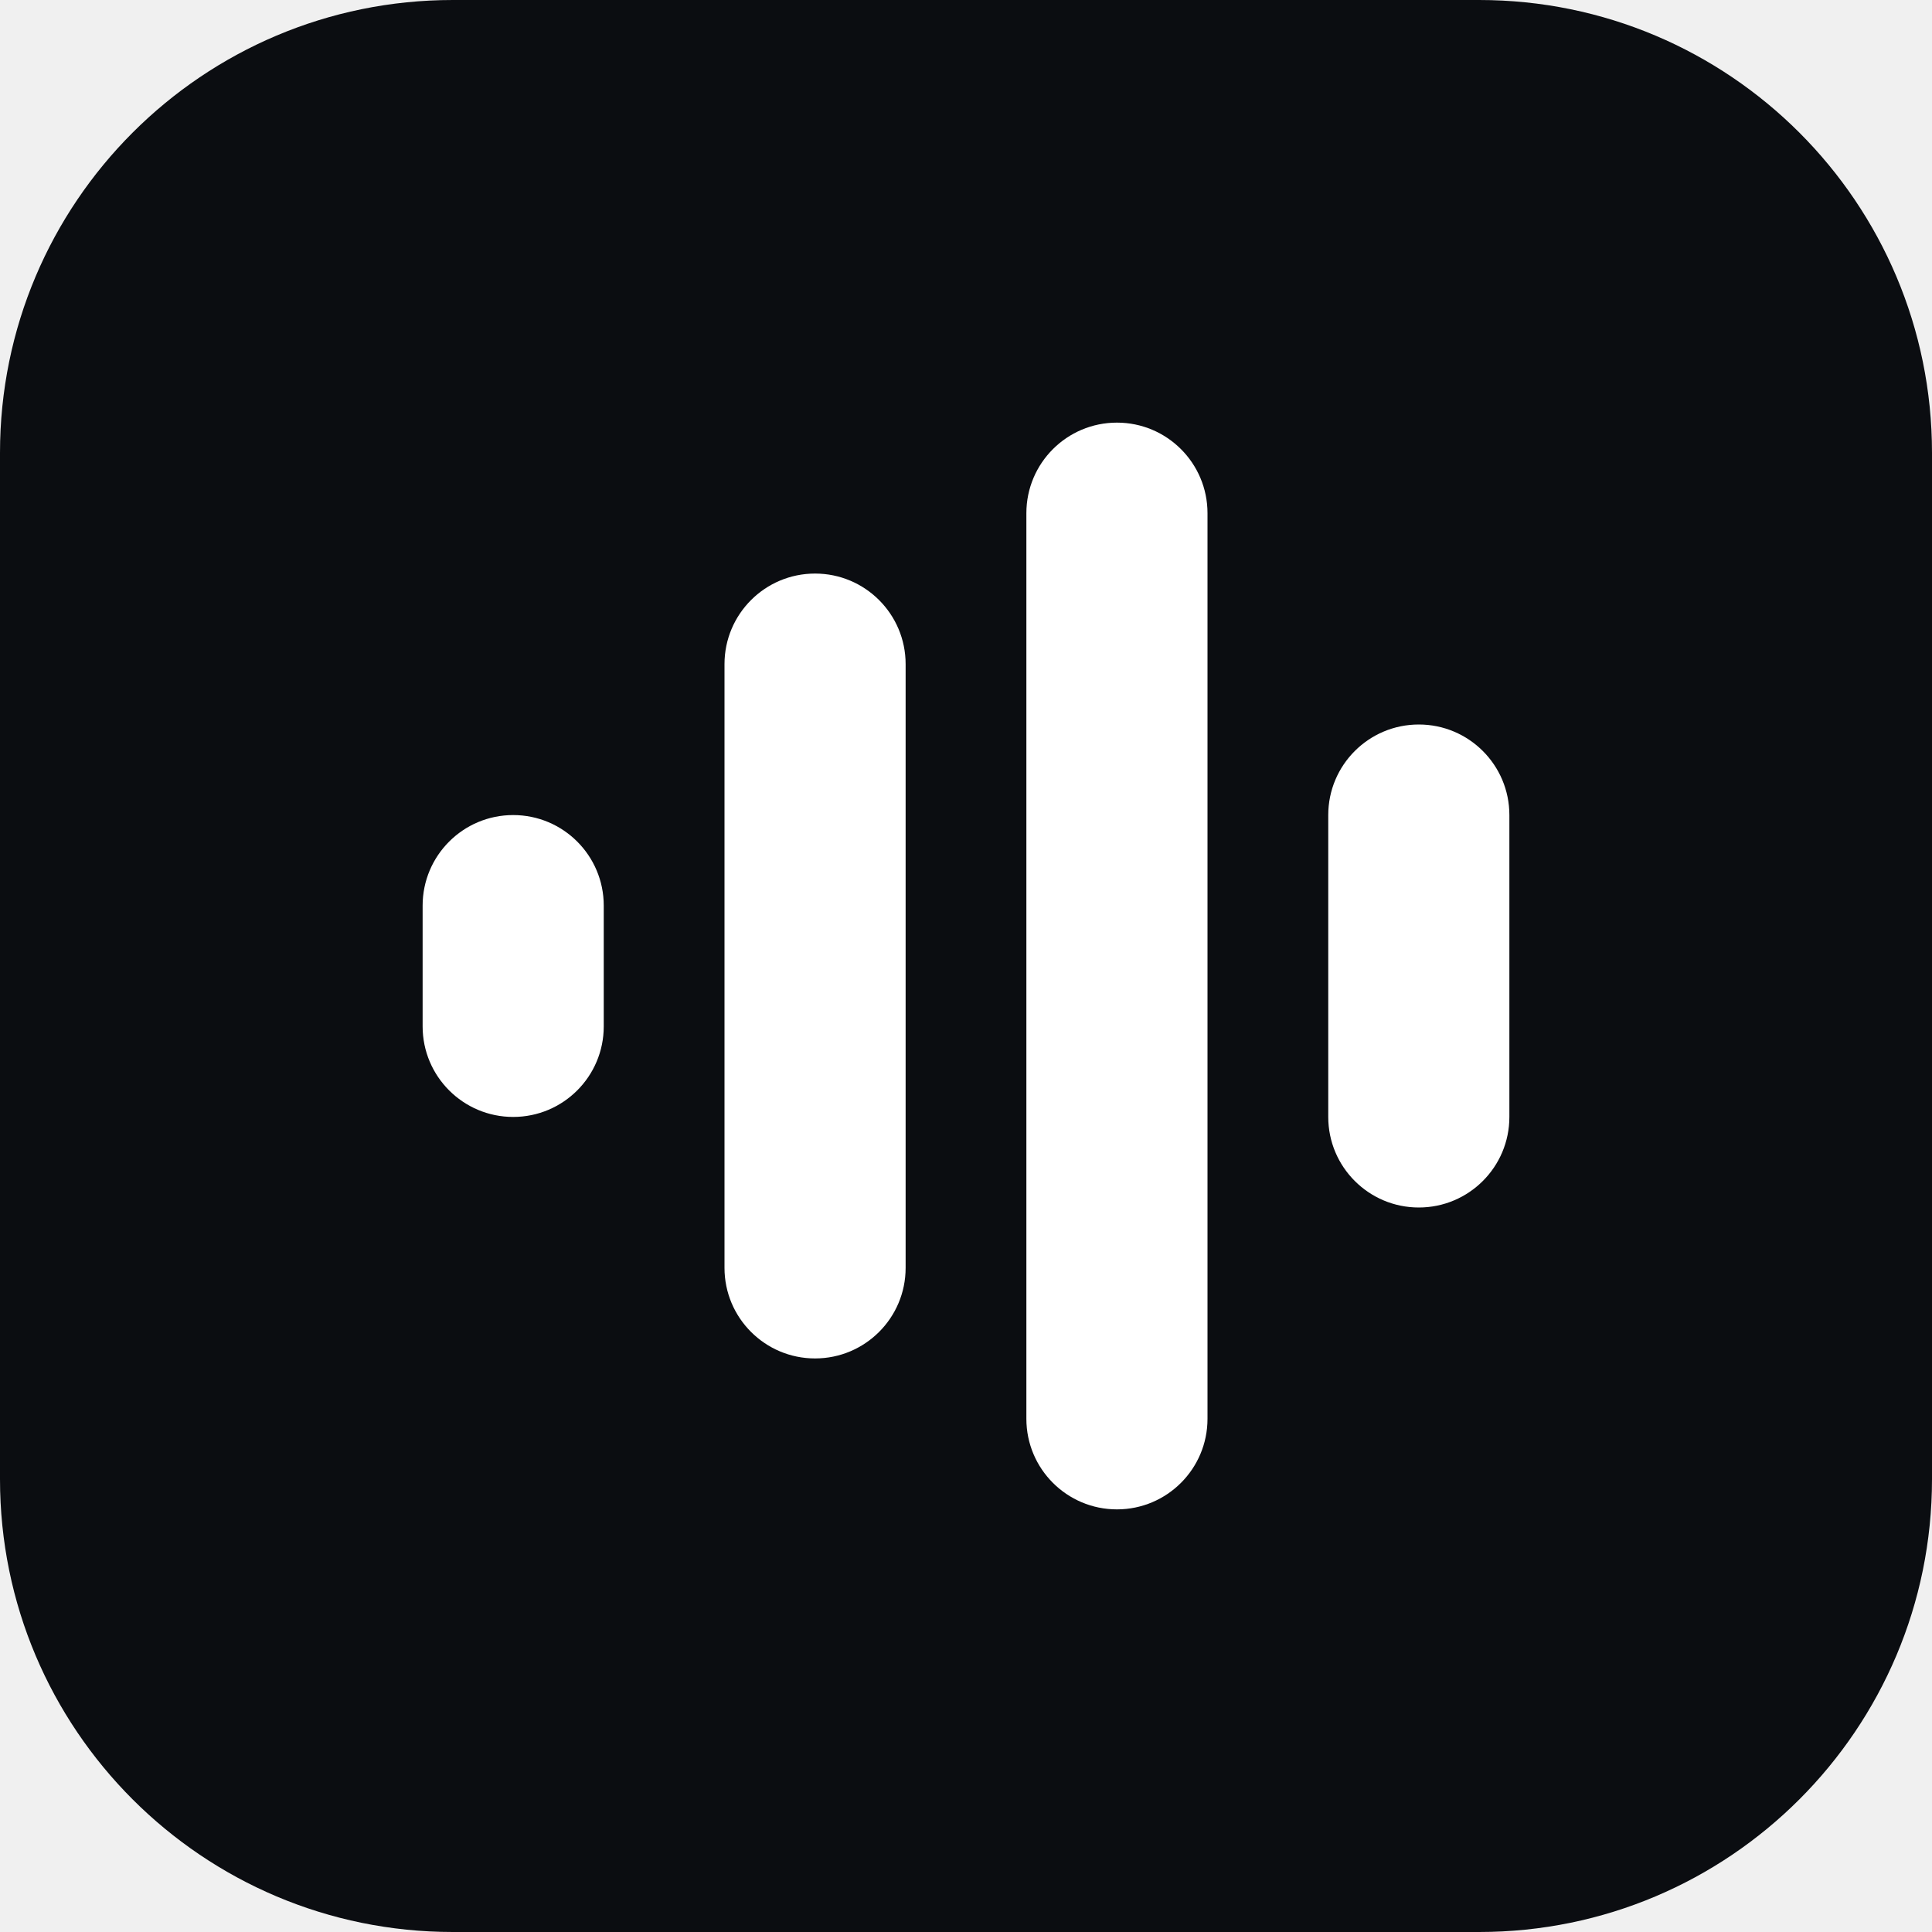
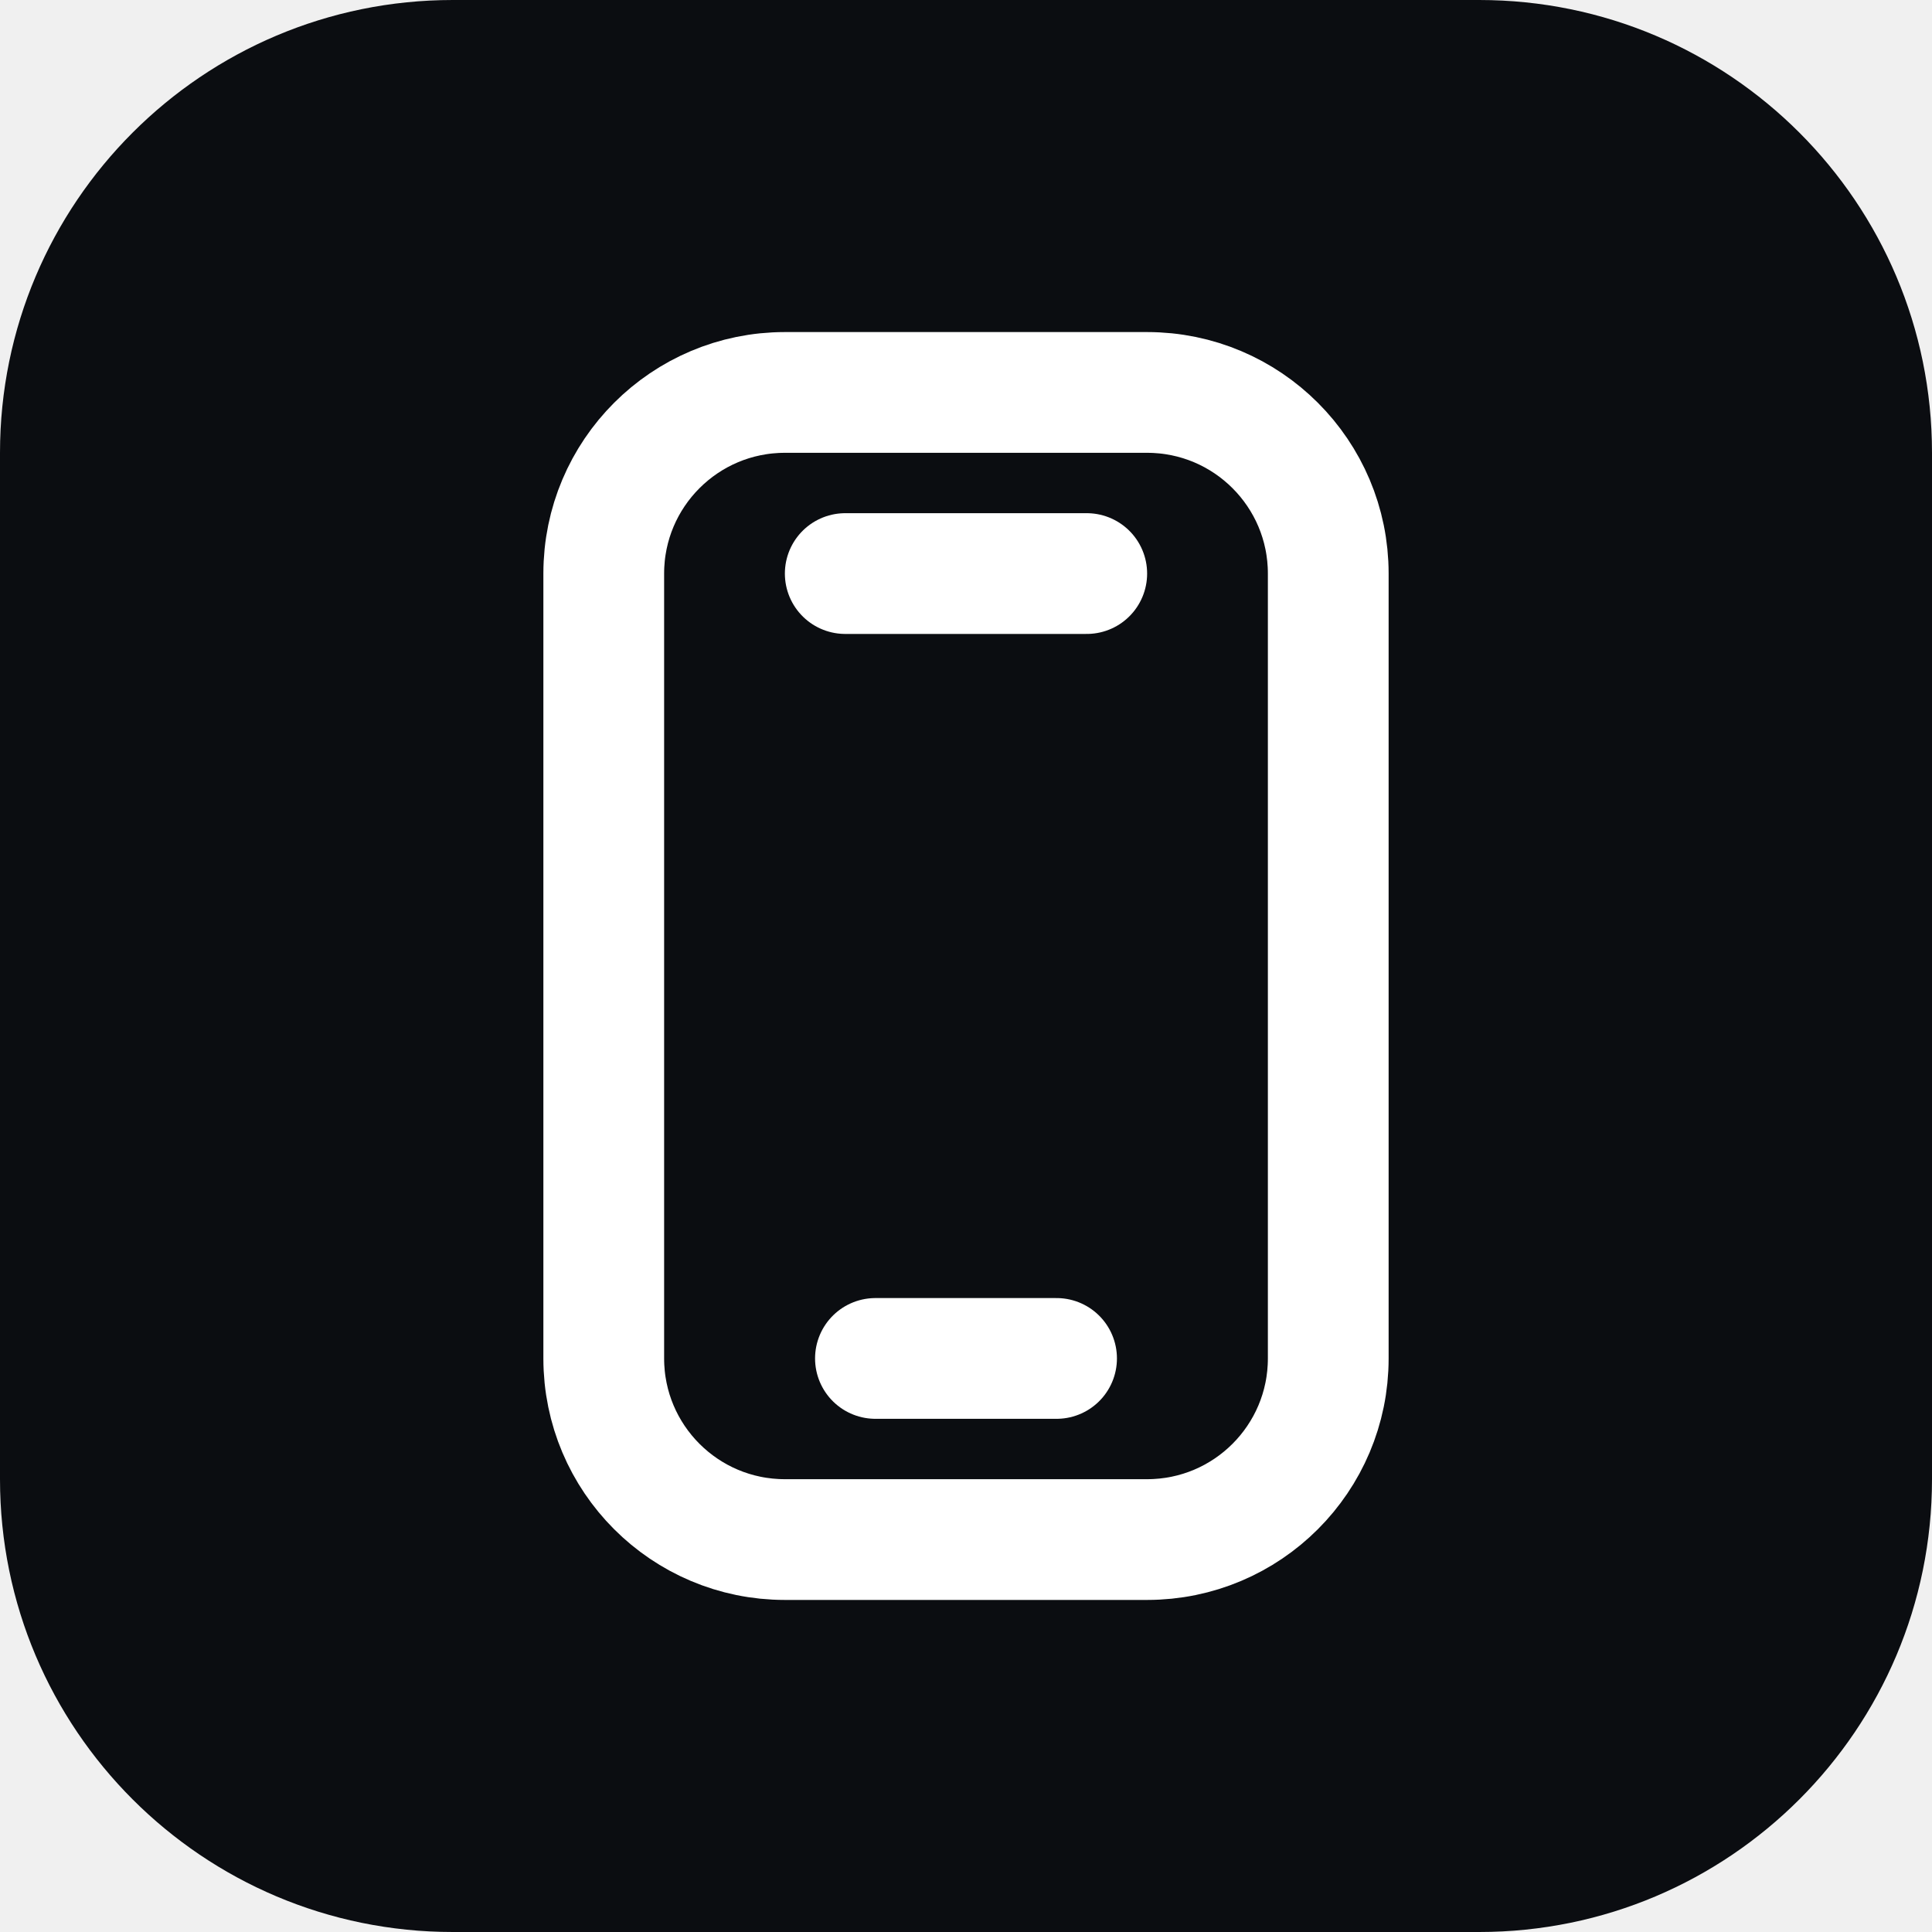
<svg xmlns="http://www.w3.org/2000/svg" viewBox="0 0 64 64">
  <rect width="64" height="64" rx="15" fill="#0B0D11" />
-   <g fill="#fff">
-     <rect x="14" y="27" width="6" height="10" rx="3" />
-     <rect x="24" y="19" width="6" height="26" rx="3" />
-     <rect x="34" y="14" width="6" height="36" rx="3" />
-     <rect x="44" y="24" width="6" height="16" rx="3" />
+   <g transform="translate(8 8) scale(2)" fill="none" stroke="#fff" stroke-width="2" stroke-linecap="round" stroke-linejoin="round">
+     <rect x="6" y="2.5" width="12" height="19" rx="3" />
+     <path d="M10 5.5h4" />
+     <path d="M10.5 18.5h3" />
  </g>
</svg>
